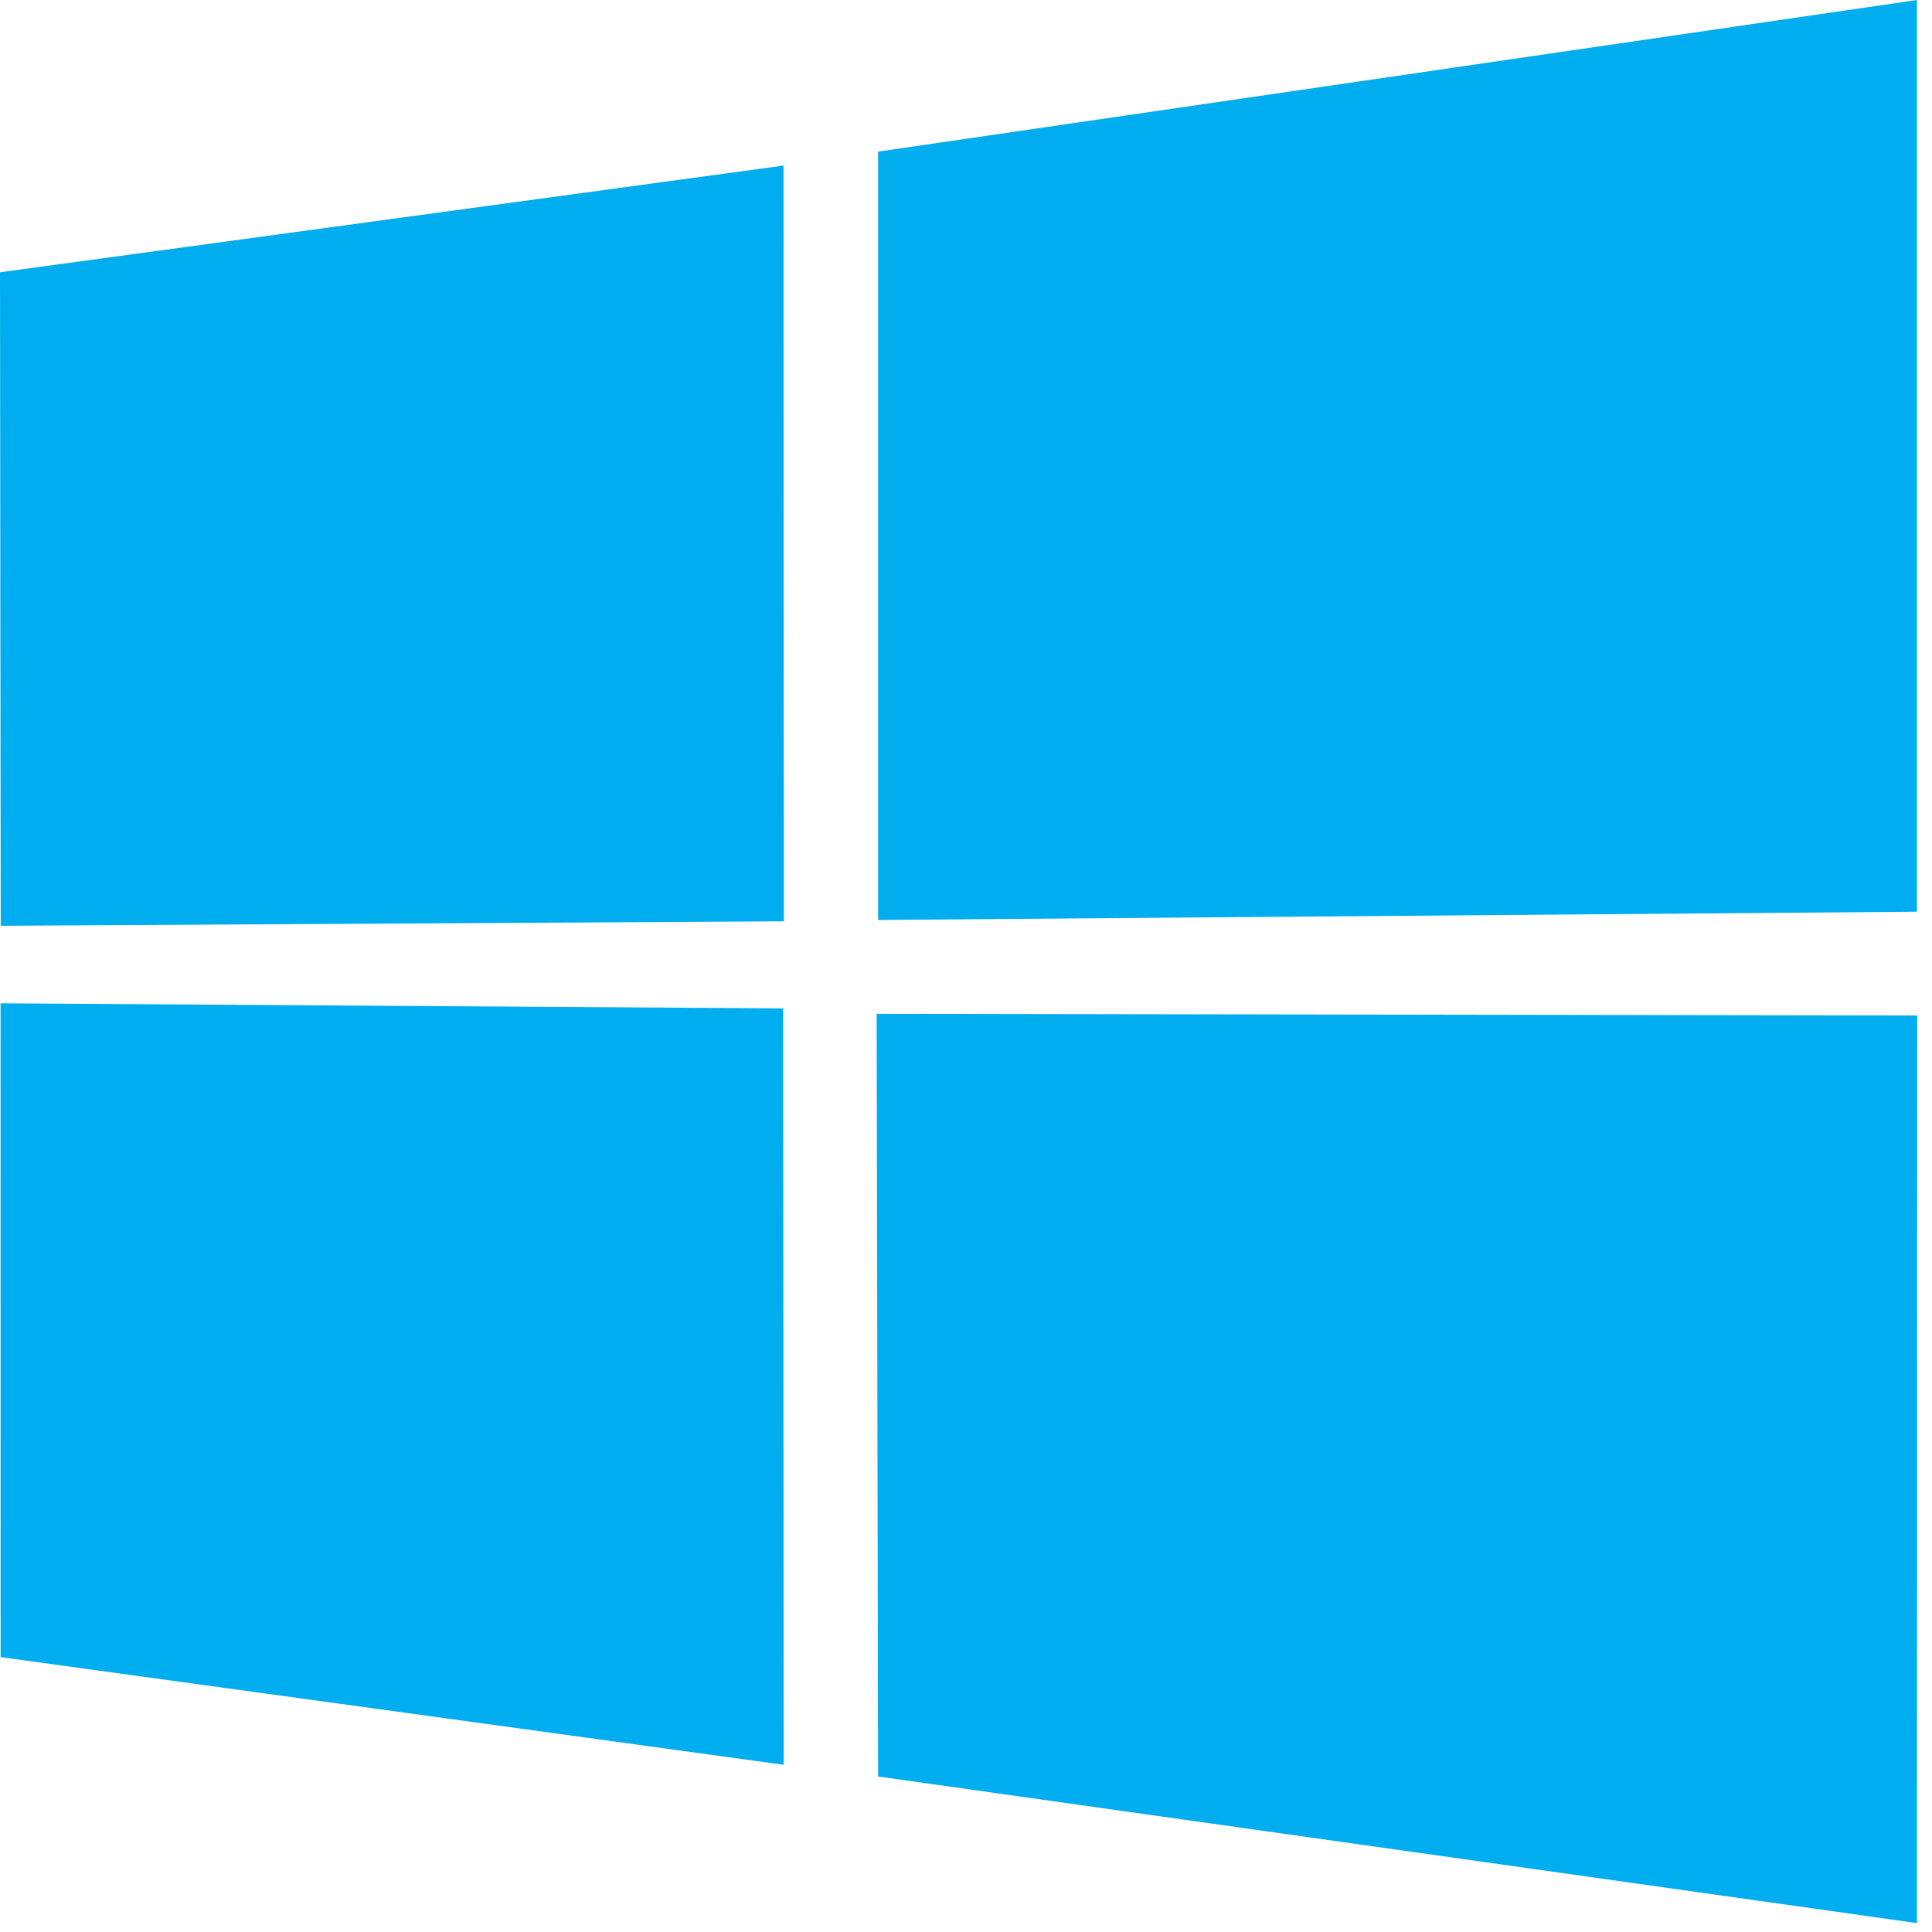
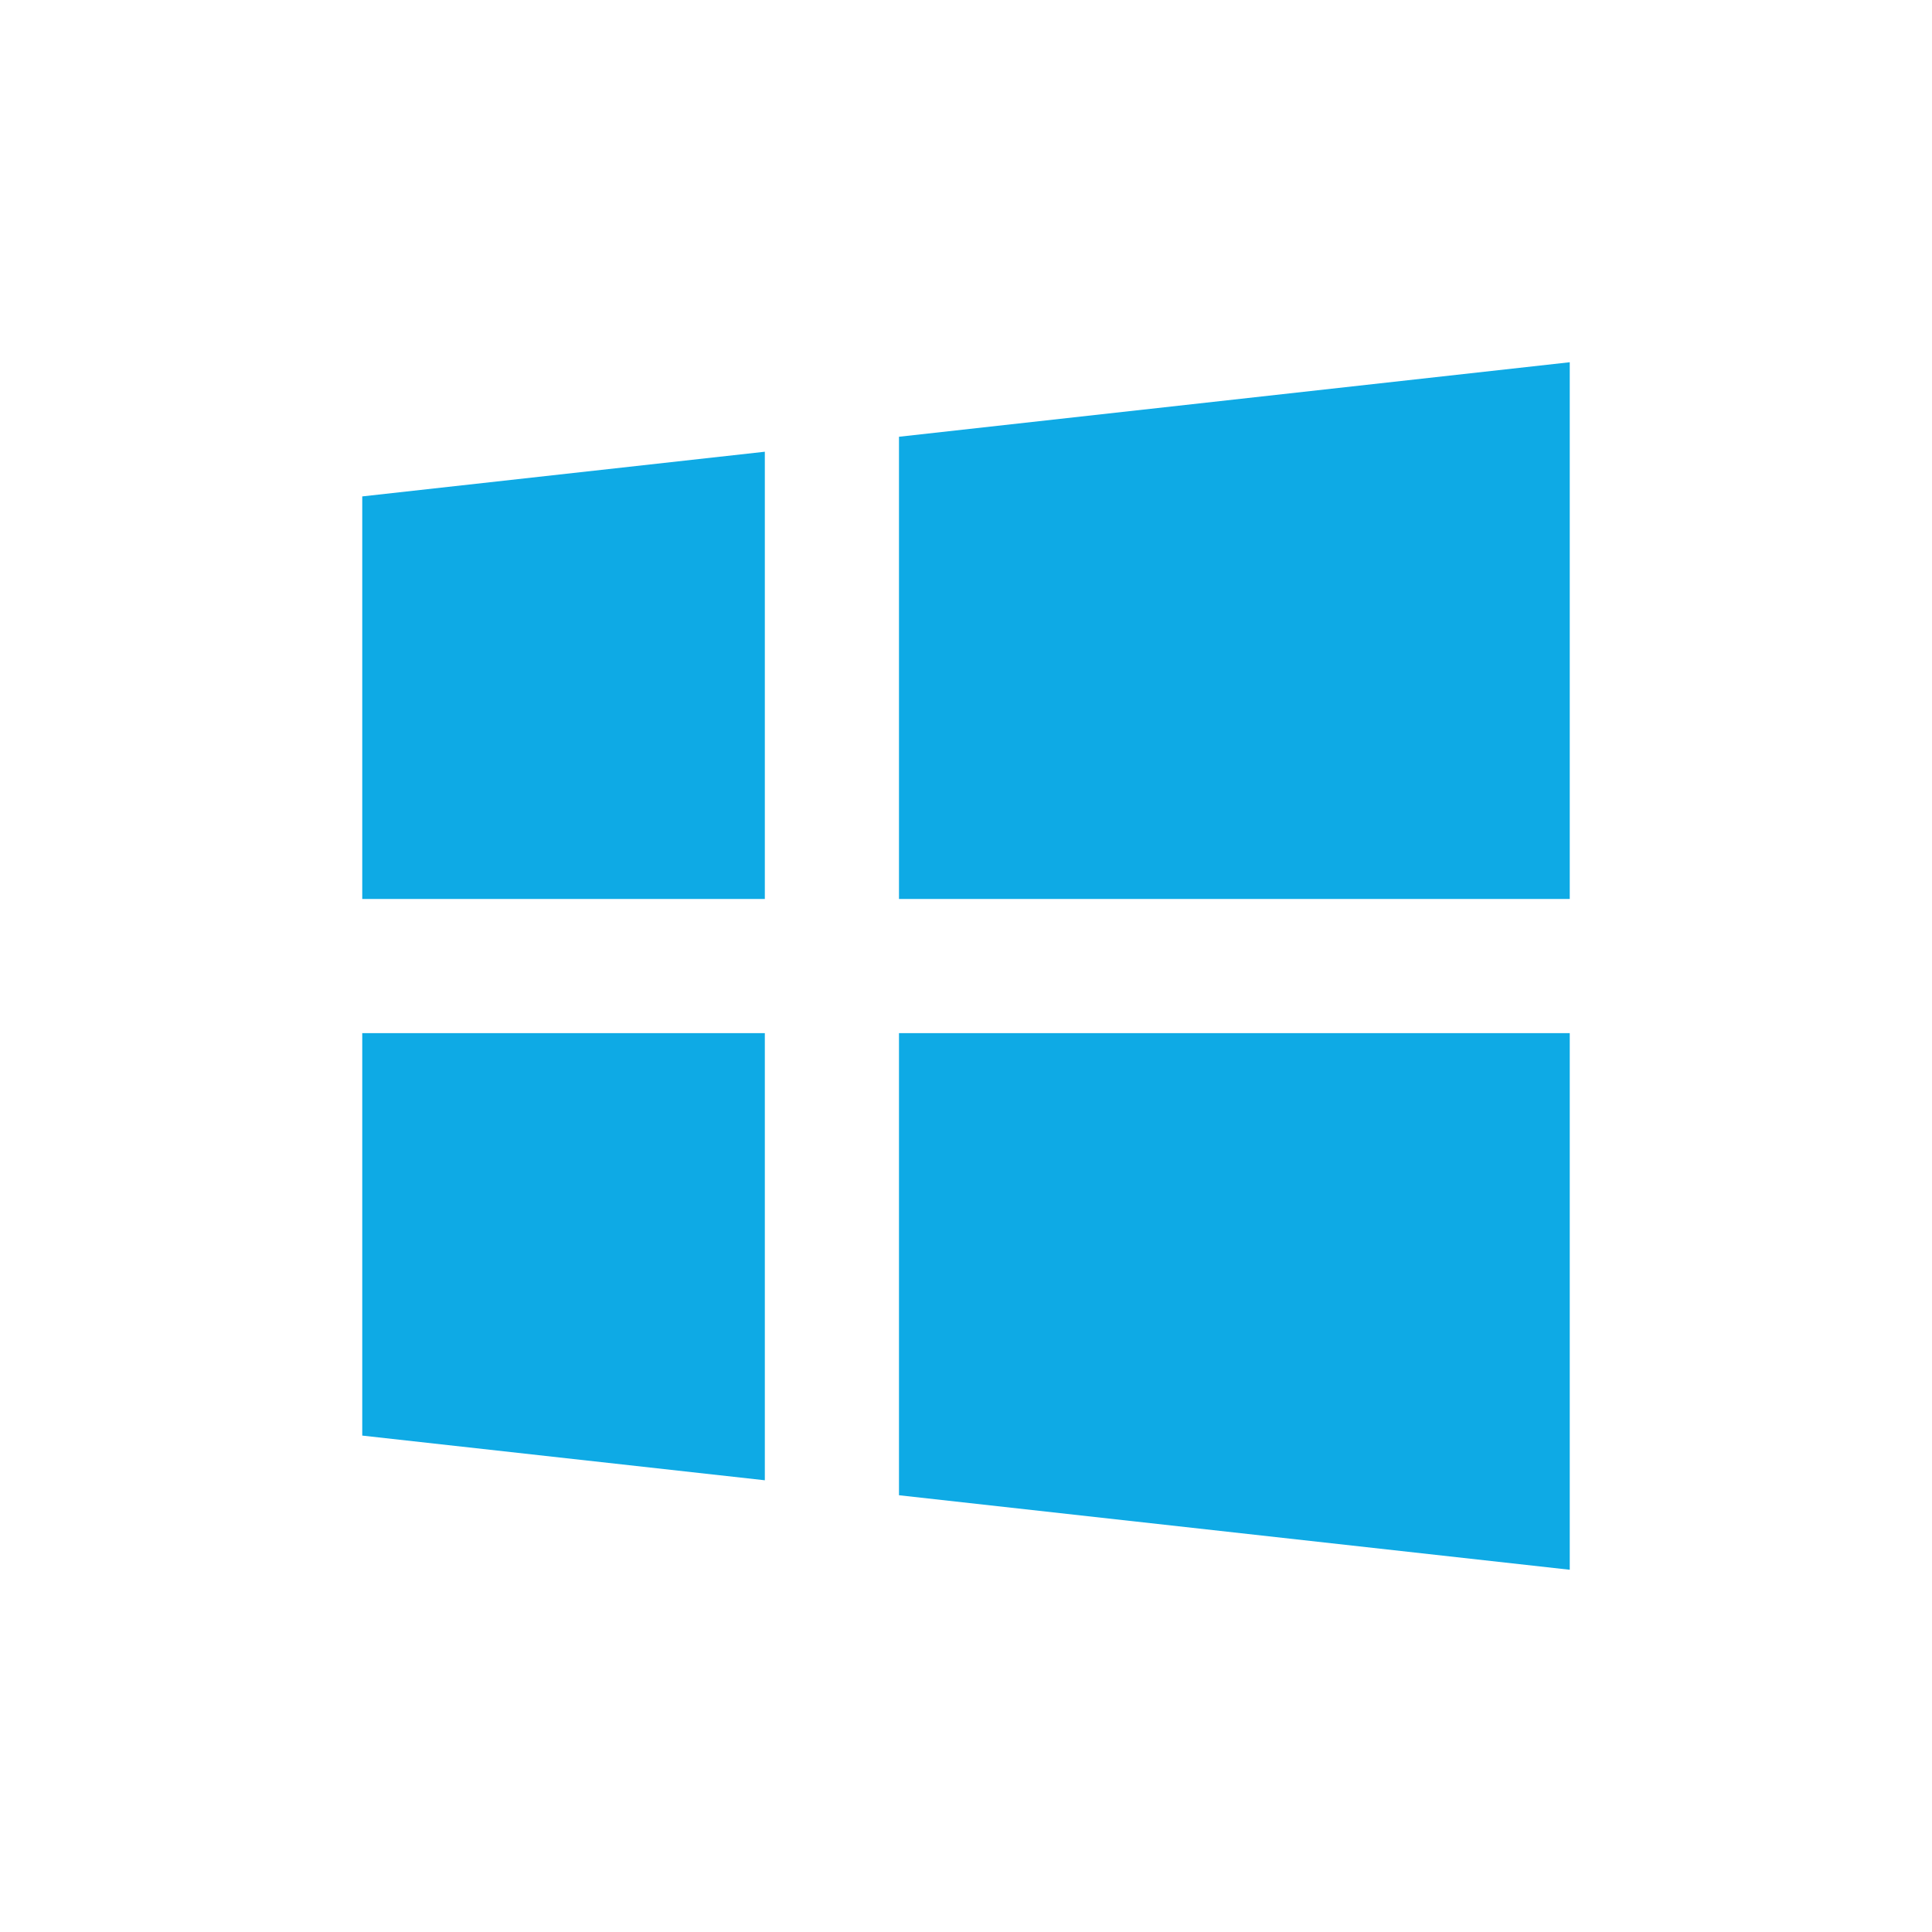
- <svg xmlns="http://www.w3.org/2000/svg" viewBox="0 0 88 88" height="16" width="16">
-   <path d="m0 12.402 35.687-4.86.016 34.423-35.67.203zm35.67 33.529.028 34.453-35.67-4.904-.002-29.78zm4.326-39.025 47.318-6.906v41.527l-47.318.376zm47.329 39.349-.011 41.34-47.318-6.678-.066-34.739z" fill="#00adef" />
+ <svg xmlns="http://www.w3.org/2000/svg" width="16" height="16" viewBox="0 0 16 16" fill="none">
+   <path fill-rule="evenodd" clip-rule="evenodd" d="M7.445 3.617L13 3V7.445H7.445V3.617ZM6.334 3.741L3 4.111V7.445H6.334V3.741ZM6.334 8.556H3V11.889L6.334 12.259V8.556ZM7.445 12.383L13 13V8.556H7.445V12.383Z" fill="#0EAAE5" />
</svg>
